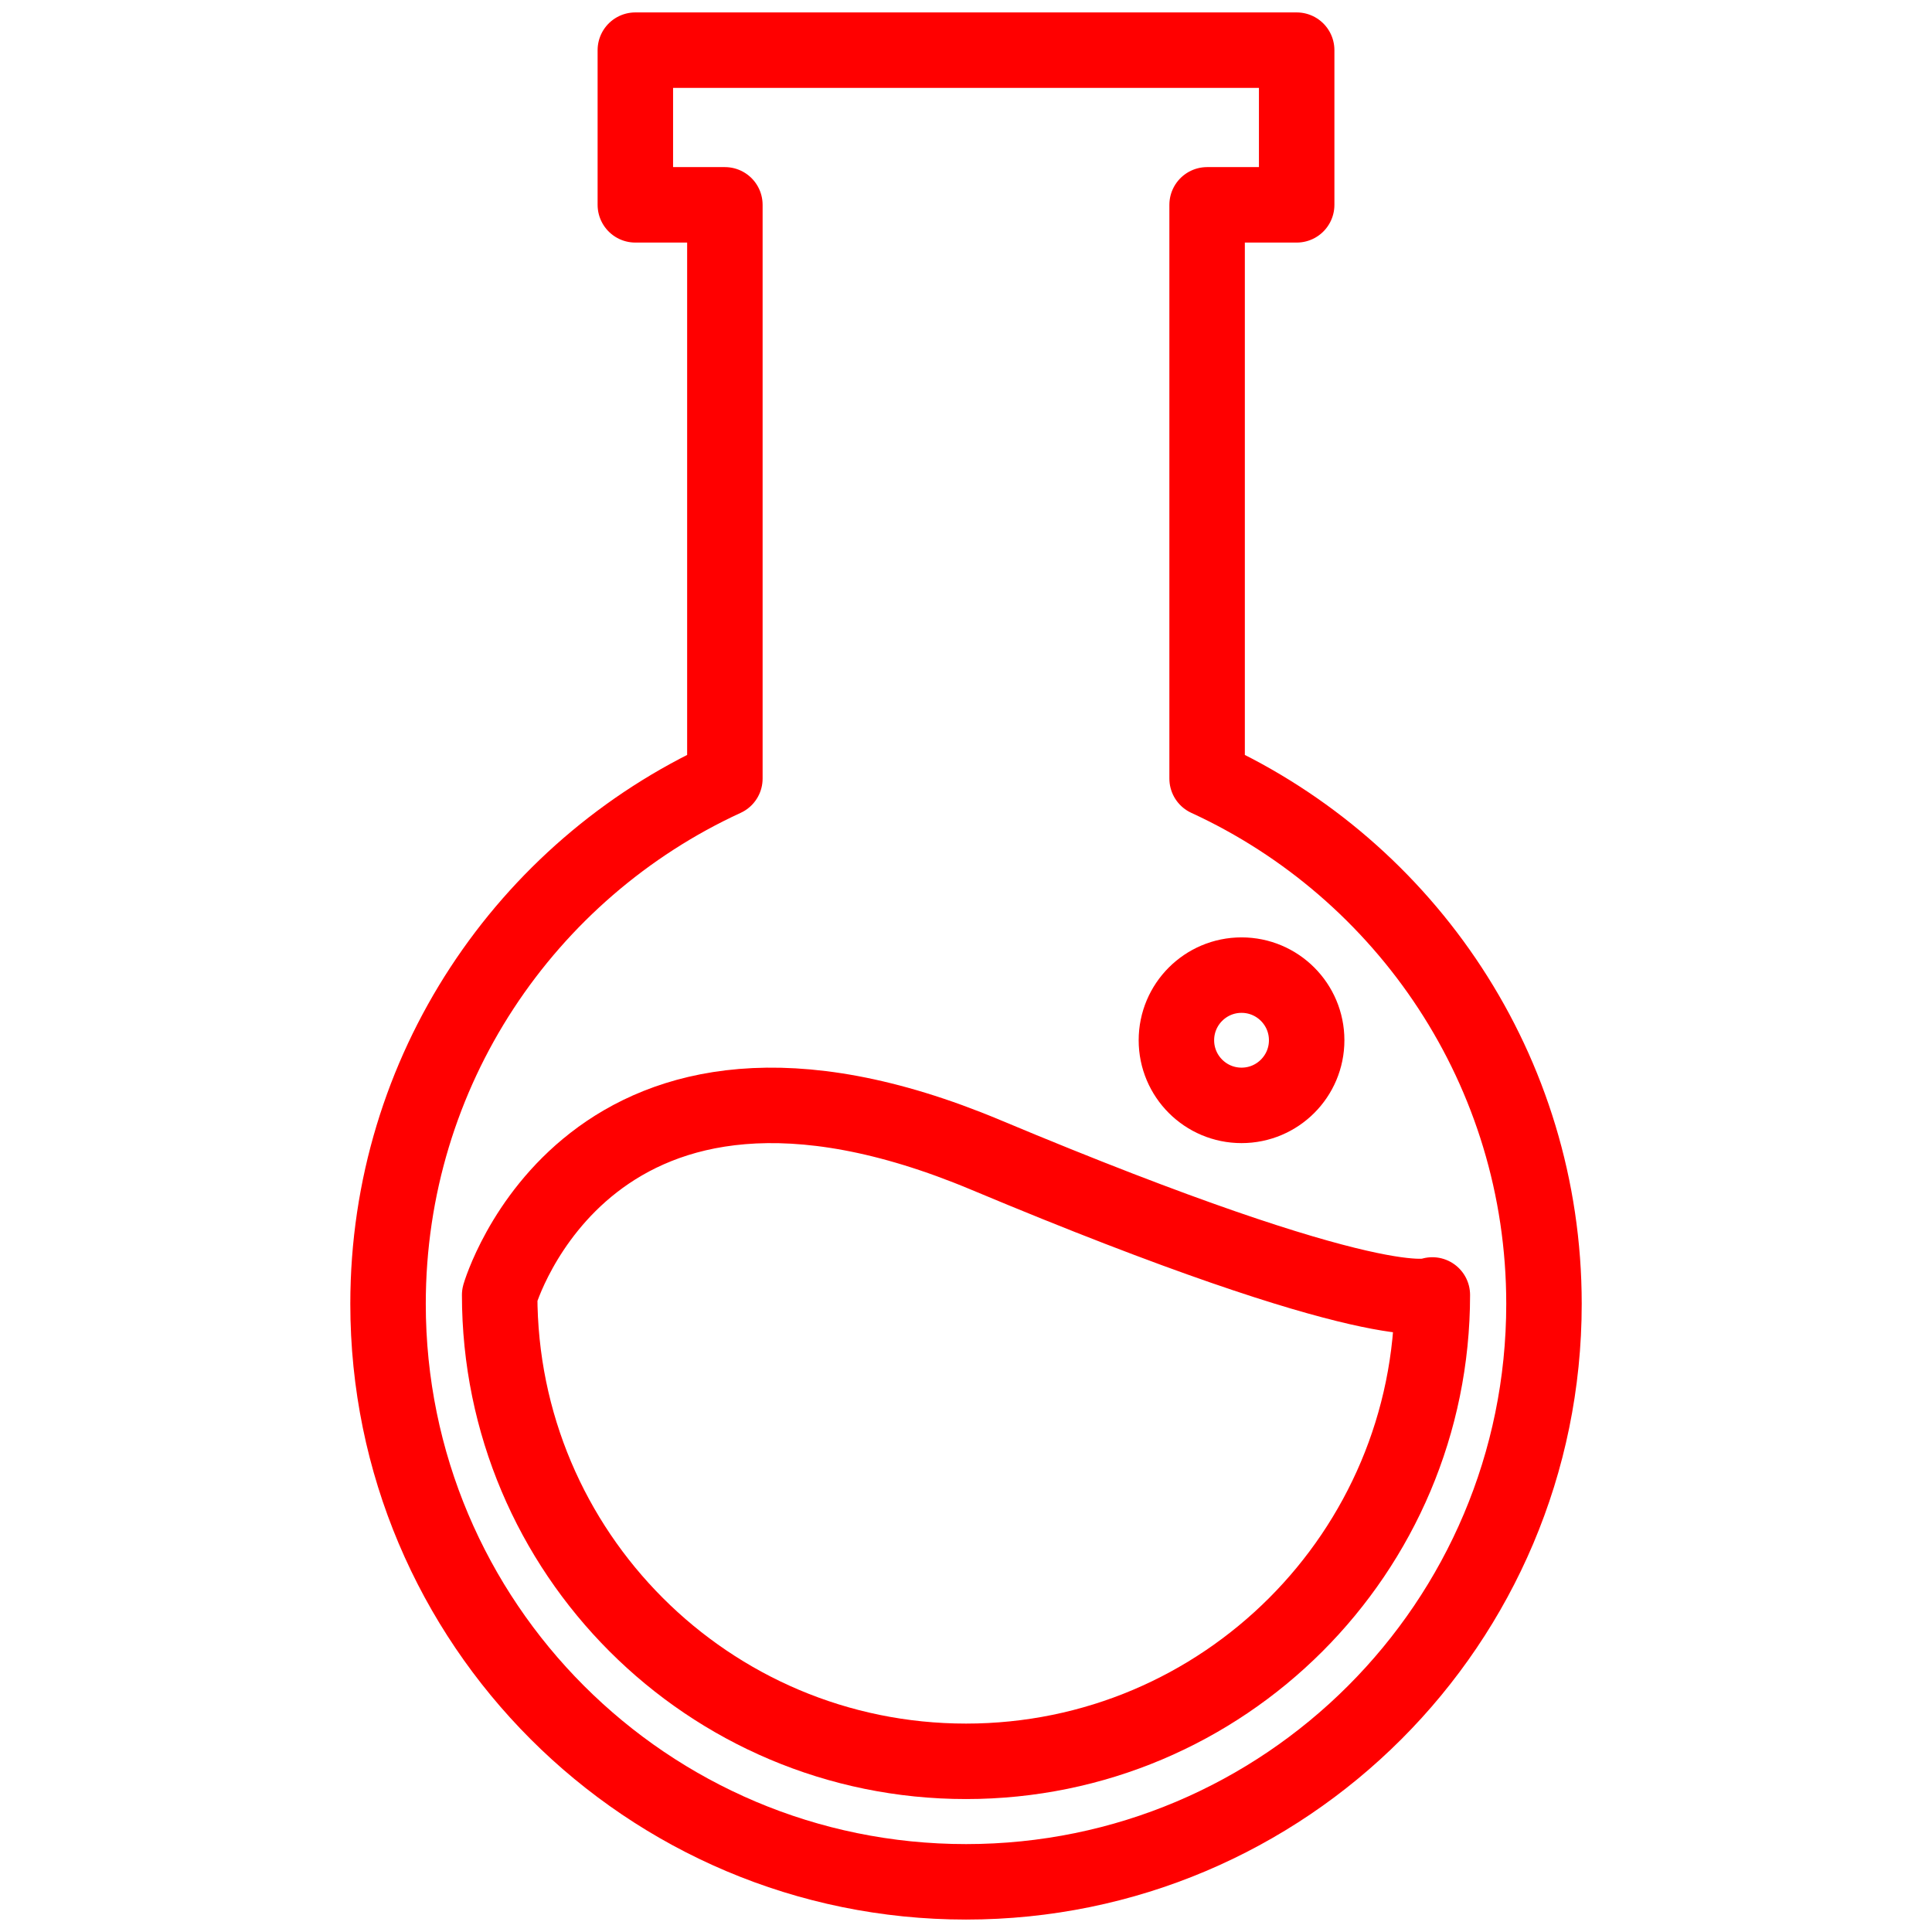
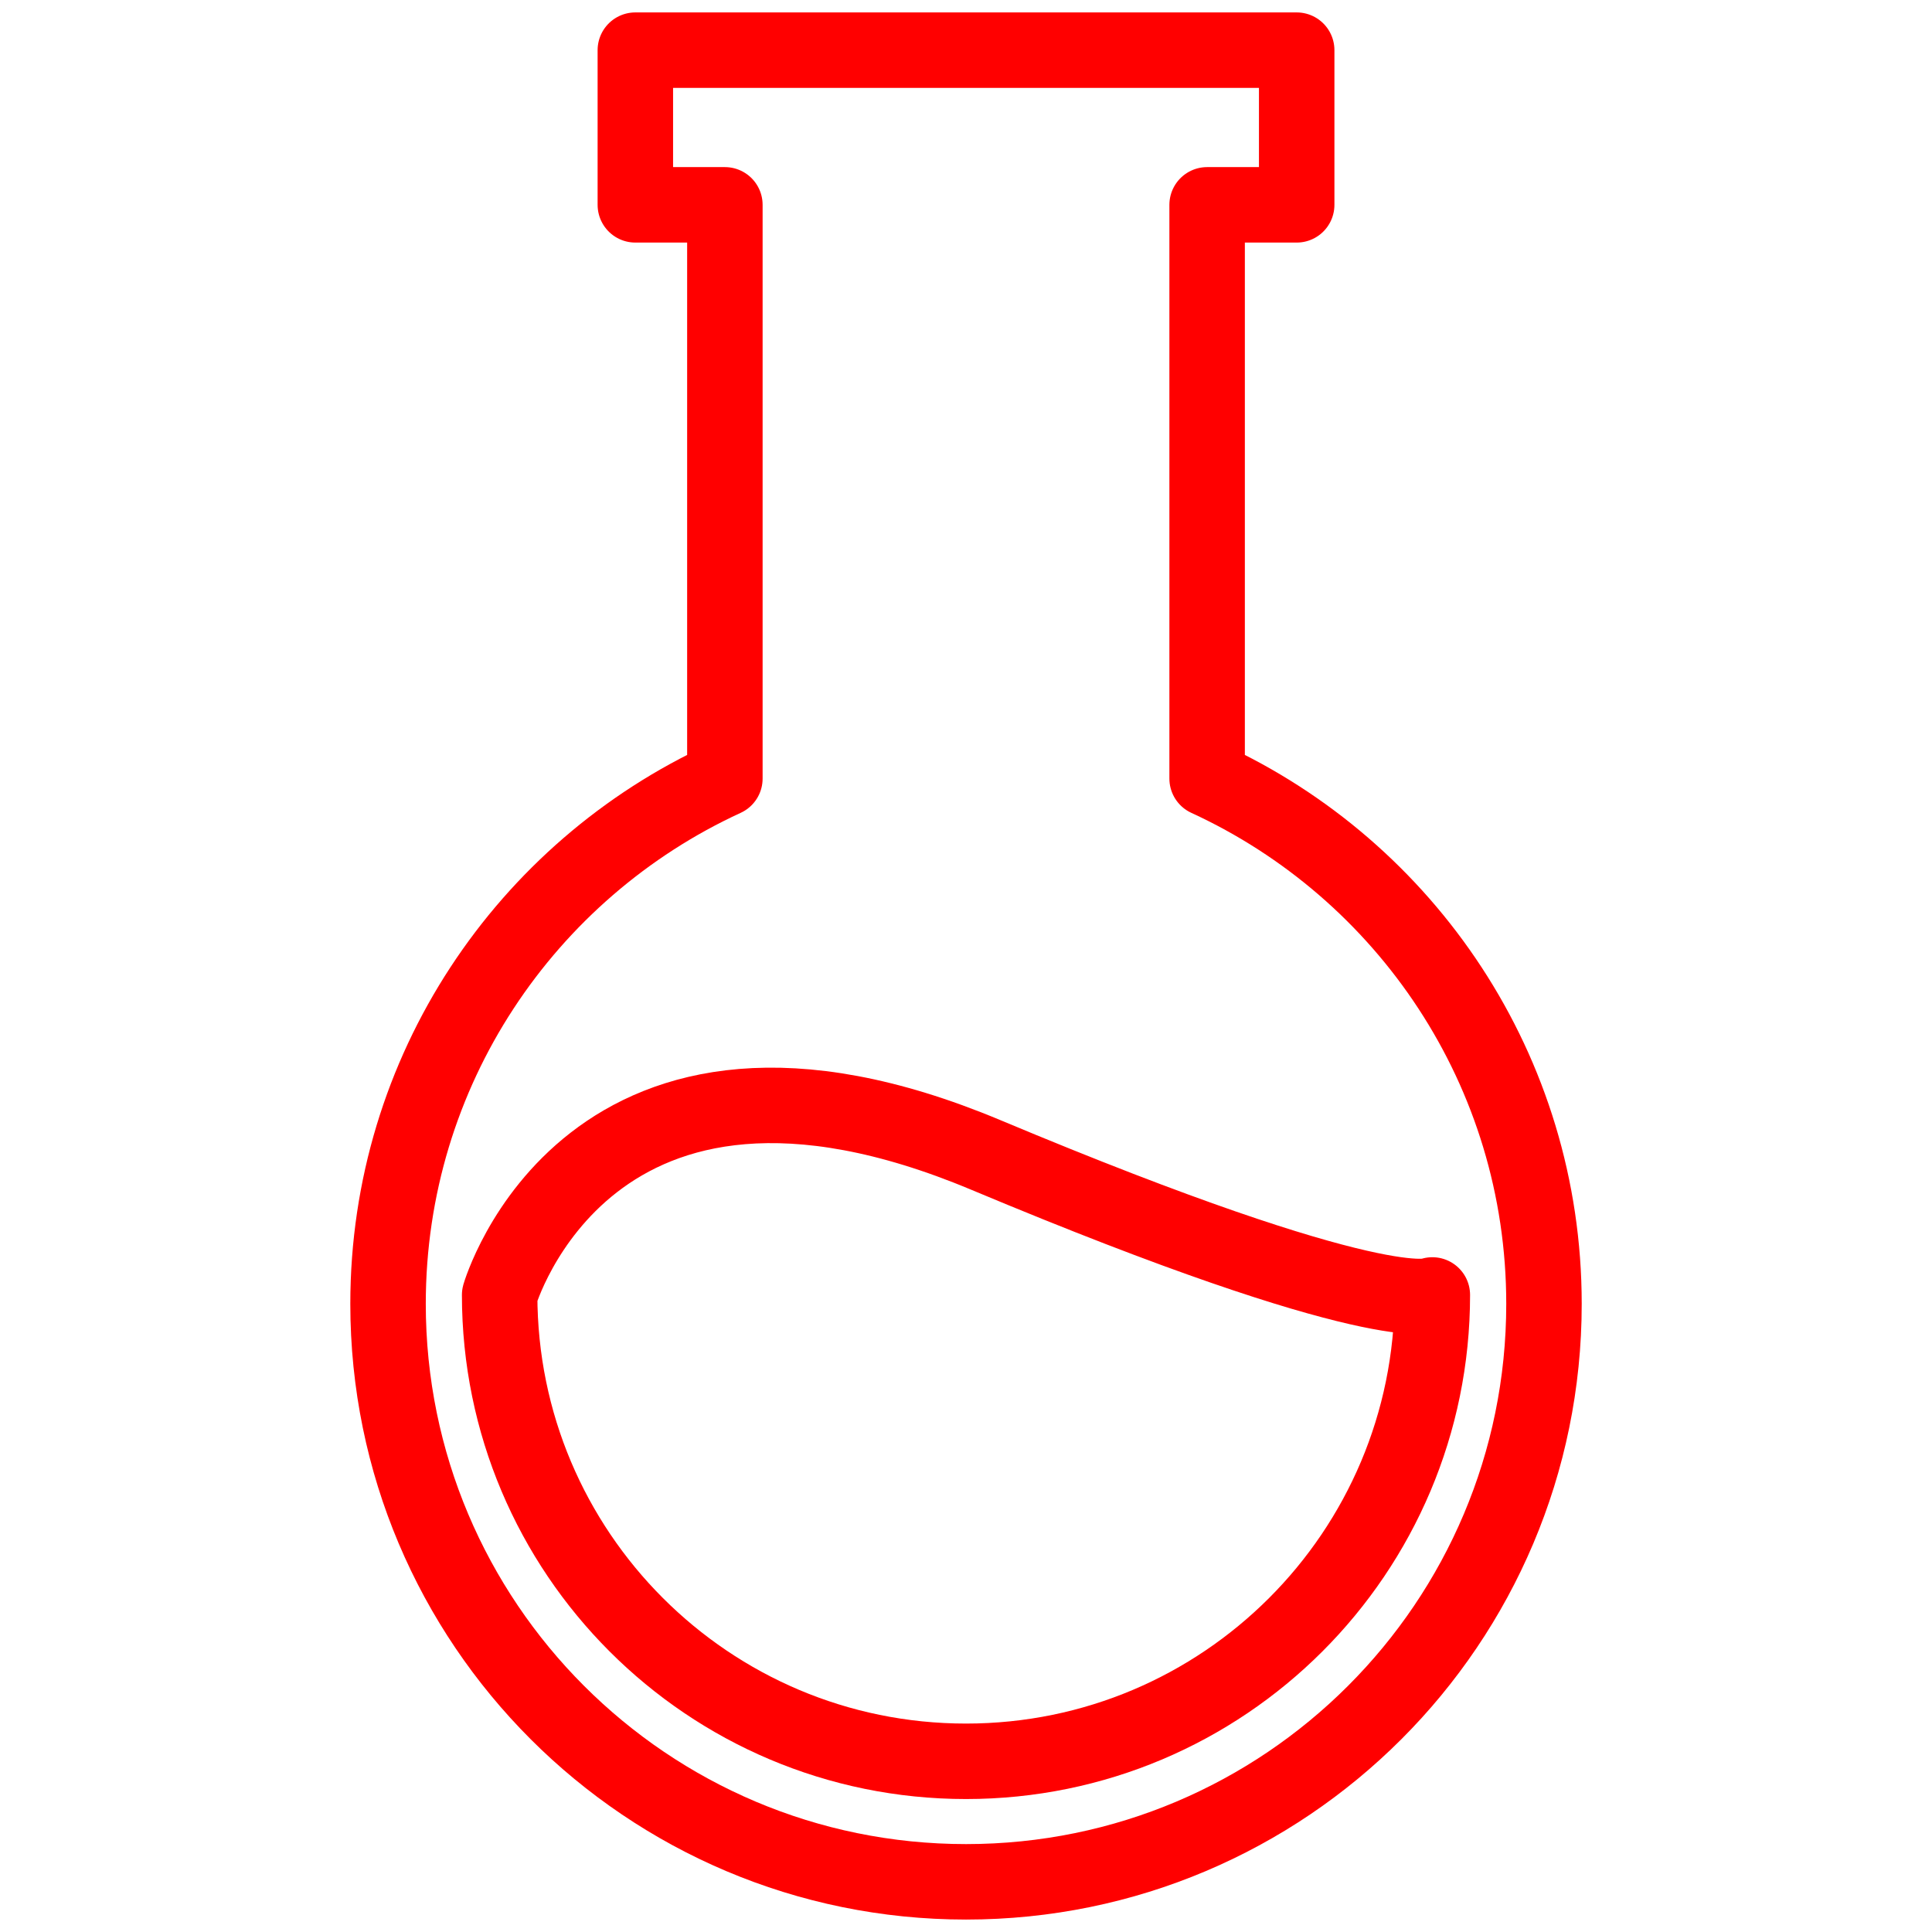
- <svg xmlns="http://www.w3.org/2000/svg" version="1.1" x="0px" y="0px" width="128px" height="128px" viewBox="0 0 128 128" enable-background="new 0 0 128 128" xml:space="preserve">
+ <svg xmlns="http://www.w3.org/2000/svg" version="1.1" id="Calque_1" x="0px" y="0px" width="128px" height="128px" viewBox="0 0 128 128" enable-background="new 0 0 128 128" xml:space="preserve">
  <g id="Calque_3" display="none">
    <g display="inline">
      <g>
        <circle fill="none" stroke="#FF0000" stroke-width="5" stroke-linecap="round" stroke-linejoin="round" stroke-miterlimit="10" cx="59.272" cy="69.415" r="7.812" />
        <circle fill="none" stroke="#FF0000" stroke-width="5" stroke-linecap="round" stroke-linejoin="round" stroke-miterlimit="10" cx="59.272" cy="69.415" r="7.812" />
        <circle fill="none" stroke="#FF0000" stroke-width="5" stroke-linecap="round" stroke-linejoin="round" stroke-miterlimit="10" cx="59.273" cy="69.415" r="22.62" />
        <circle fill="none" stroke="#FF0000" stroke-width="5" stroke-linecap="round" stroke-linejoin="round" stroke-miterlimit="10" cx="59.273" cy="69.415" r="38.346" />
        <circle fill="none" stroke="#FF0000" stroke-width="5" stroke-linecap="round" stroke-linejoin="round" stroke-miterlimit="10" cx="59.273" cy="69.415" r="54.632" />
      </g>
-       <line fill="none" stroke="#FF0000" stroke-width="5" stroke-linecap="round" stroke-linejoin="round" stroke-miterlimit="10" x1="113.905" y1="16.864" x2="124.872" y2="16.864" />
-       <line fill="none" stroke="#FF0000" stroke-width="5" stroke-linecap="round" stroke-linejoin="round" stroke-miterlimit="10" x1="113.905" y1="16.864" x2="113.905" y2="5.898" />
-       <line fill="none" stroke="#FF0000" stroke-width="5" stroke-linecap="round" stroke-linejoin="round" stroke-miterlimit="10" x1="59.272" y1="69.415" x2="113.905" y2="16.864" />
+       <line fill="none" stroke="#FF0000" stroke-width="5" stroke-linecap="round" stroke-linejoin="round" stroke-miterlimit="10" x1="113.904" y1="16.864" x2="124.872" y2="16.864" />
+       <line fill="none" stroke="#FF0000" stroke-width="5" stroke-linecap="round" stroke-linejoin="round" stroke-miterlimit="10" x1="113.904" y1="16.864" x2="113.904" y2="5.898" />
+       <line fill="none" stroke="#FF0000" stroke-width="5" stroke-linecap="round" stroke-linejoin="round" stroke-miterlimit="10" x1="59.272" y1="69.415" x2="113.904" y2="16.864" />
    </g>
  </g>
  <g id="Calque_2_1_">
    <g>
-       <path fill="none" stroke="#FF0000" stroke-width="5" stroke-linecap="round" stroke-linejoin="round" stroke-miterlimit="10" d="    M79.974,51.583V13.571h5.934V3.323H42.093v10.248h5.932v38.012c-13.17,6.055-22.316,19.354-22.316,34.799    c0,21.148,17.144,38.294,38.294,38.294c21.146,0,38.29-17.146,38.29-38.294C102.292,70.938,93.144,57.638,79.974,51.583z" />
-       <path fill="none" stroke="#FF0000" stroke-width="5" stroke-linecap="round" stroke-linejoin="round" stroke-miterlimit="10" d="    M94.896,85.794c0,17.065-13.832,30.898-30.894,30.898c-17.067,0-30.898-13.833-30.898-30.898c0,0,5.886-20.308,32.21-9.277    C91.638,87.549,94.896,85.794,94.896,85.794z" />
-       <circle fill="none" stroke="#FF0000" stroke-width="5" stroke-linecap="round" stroke-linejoin="round" stroke-miterlimit="10" cx="82.255" cy="68.919" r="4.315" />
+       <path fill="none" stroke="#FF0000" stroke-width="5" stroke-linecap="round" stroke-linejoin="round" stroke-miterlimit="10" d="    M79.975,51.583V13.571h5.934V3.323H42.093v10.248h5.932v38.012c-13.17,6.055-22.316,19.354-22.316,34.799    c0,21.147,17.144,38.294,38.294,38.294c21.146,0,38.29-17.146,38.29-38.294C102.292,70.938,93.145,57.638,79.975,51.583z" />
+       <path fill="none" stroke="#FF0000" stroke-width="5" stroke-linecap="round" stroke-linejoin="round" stroke-miterlimit="10" d="    M94.896,85.794c0,17.065-13.832,30.897-30.895,30.897c-17.067,0-30.898-13.832-30.898-30.897c0,0,5.886-20.308,32.21-9.276    S94.896,85.794,94.896,85.794z" />
    </g>
  </g>
  <g id="Calque_5" display="none">
</g>
  <g id="Calque_4">
</g>
</svg>
